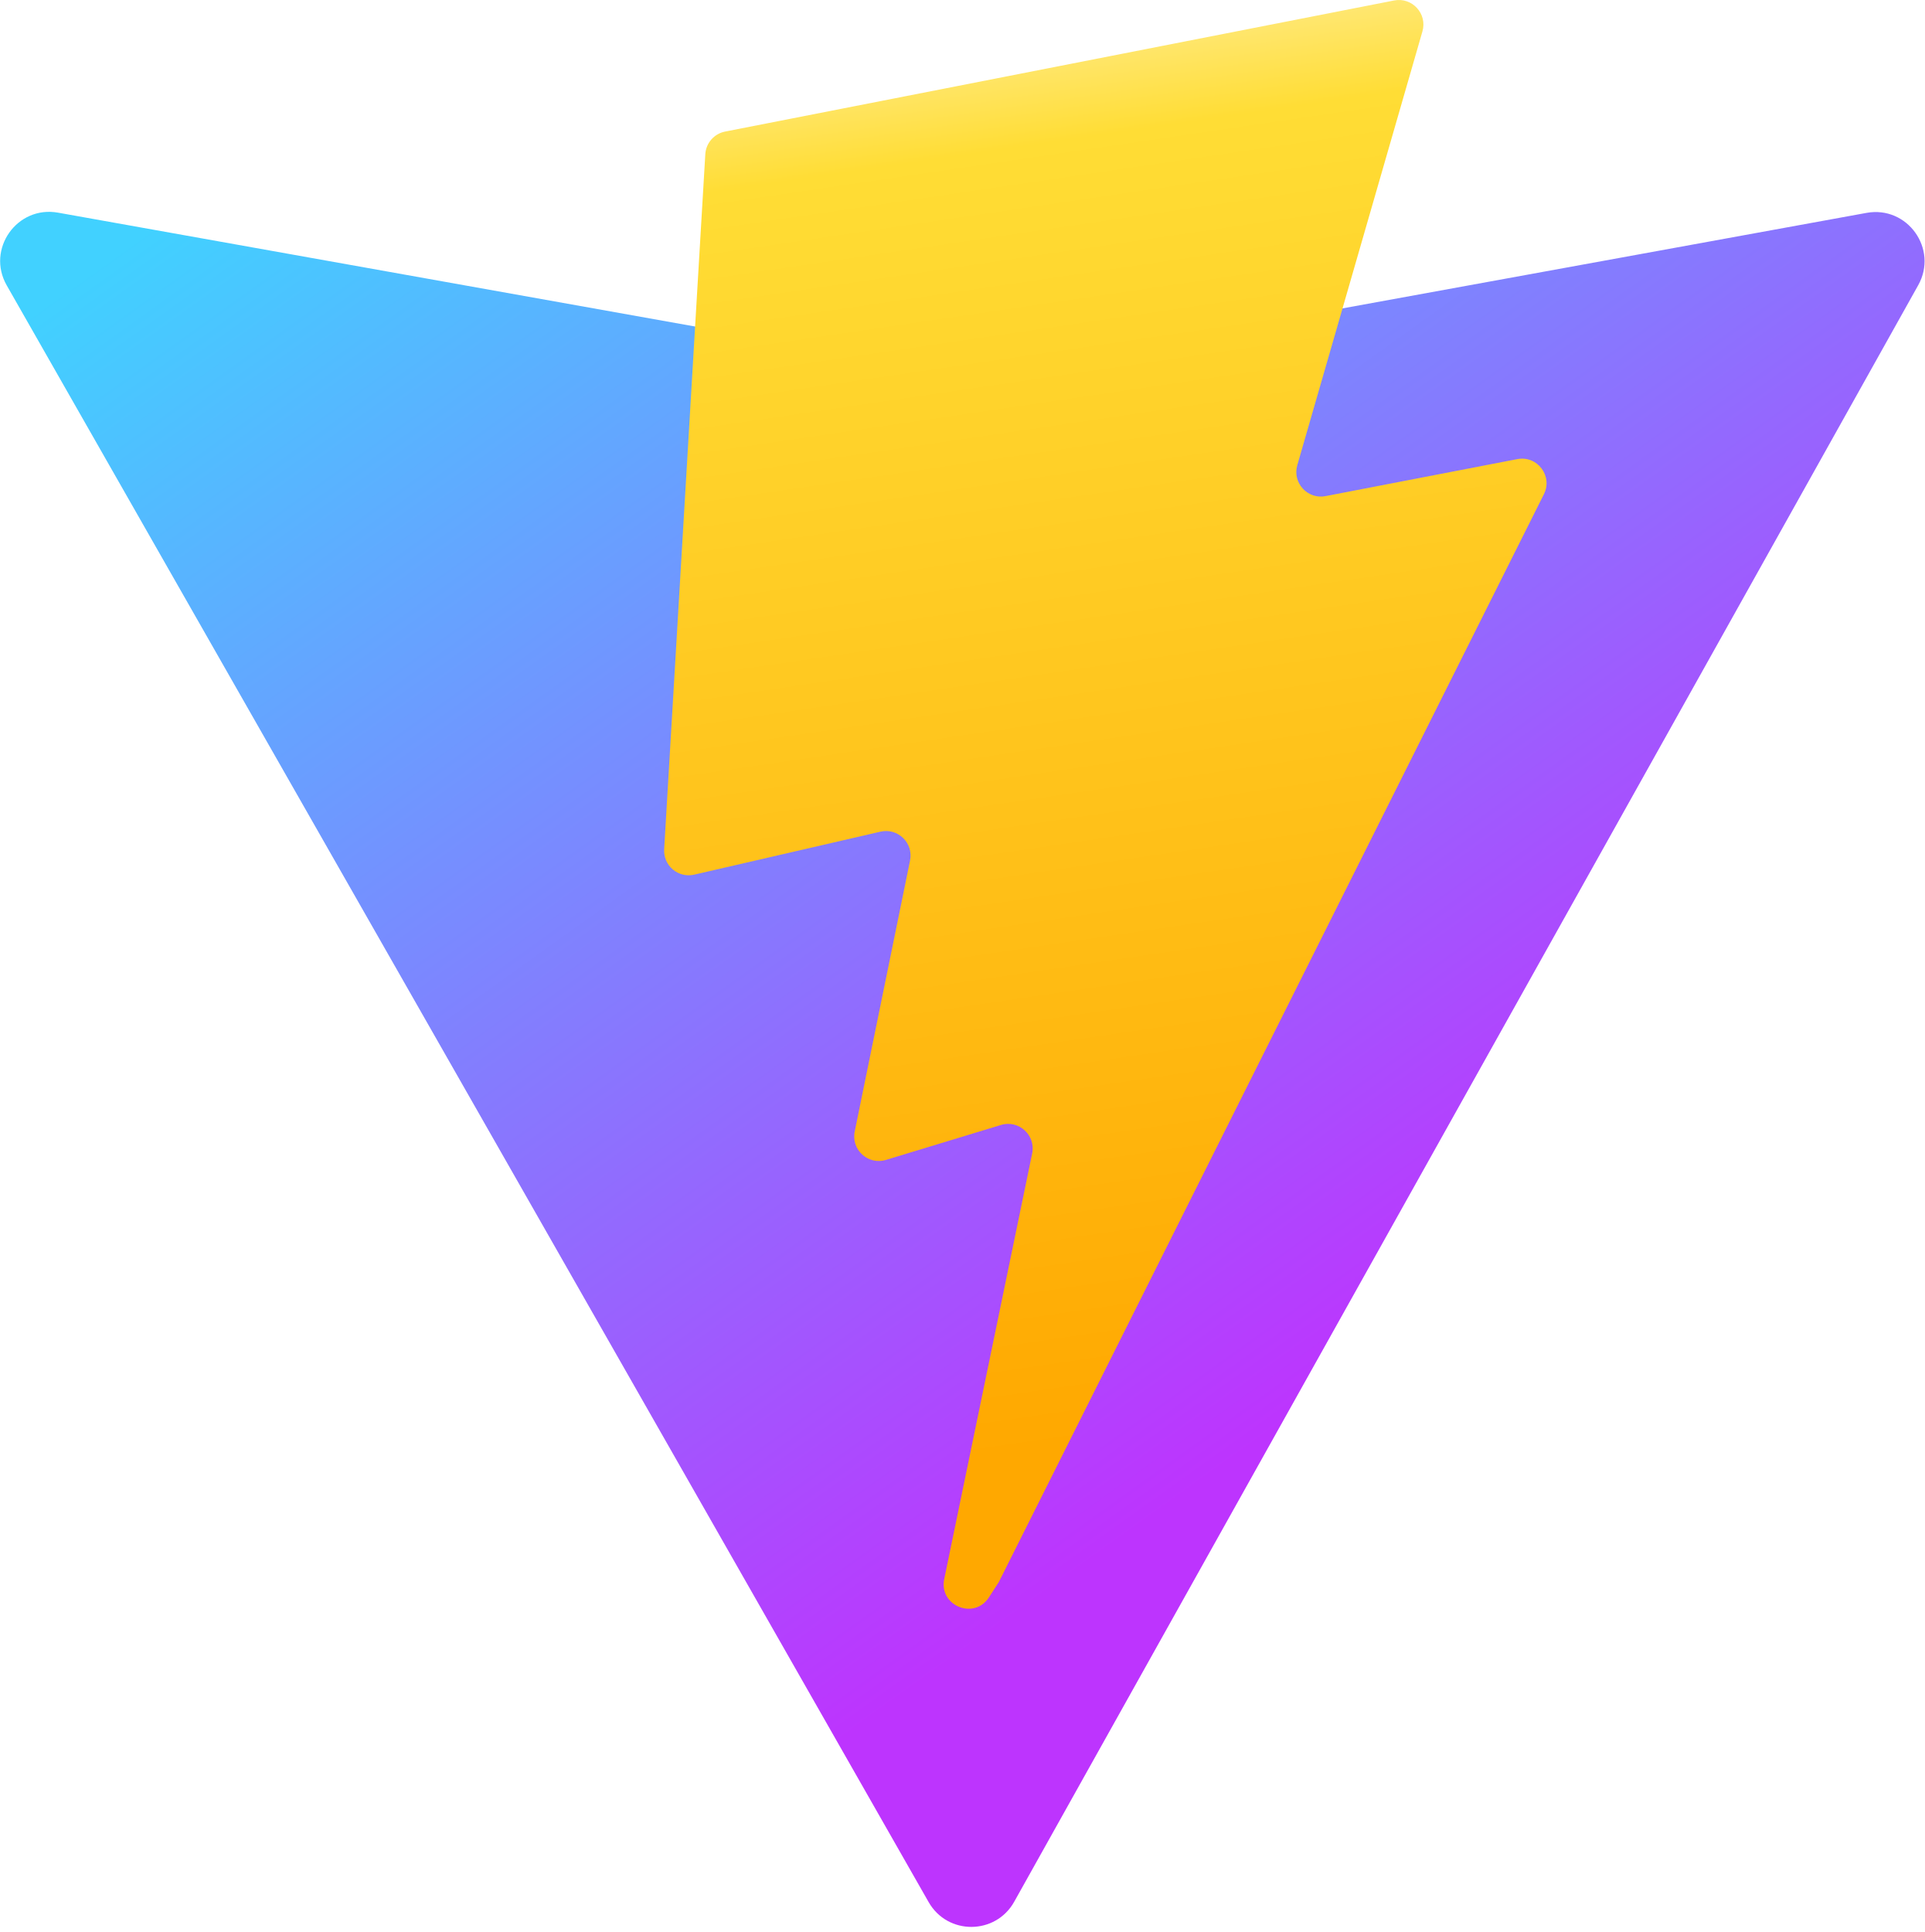
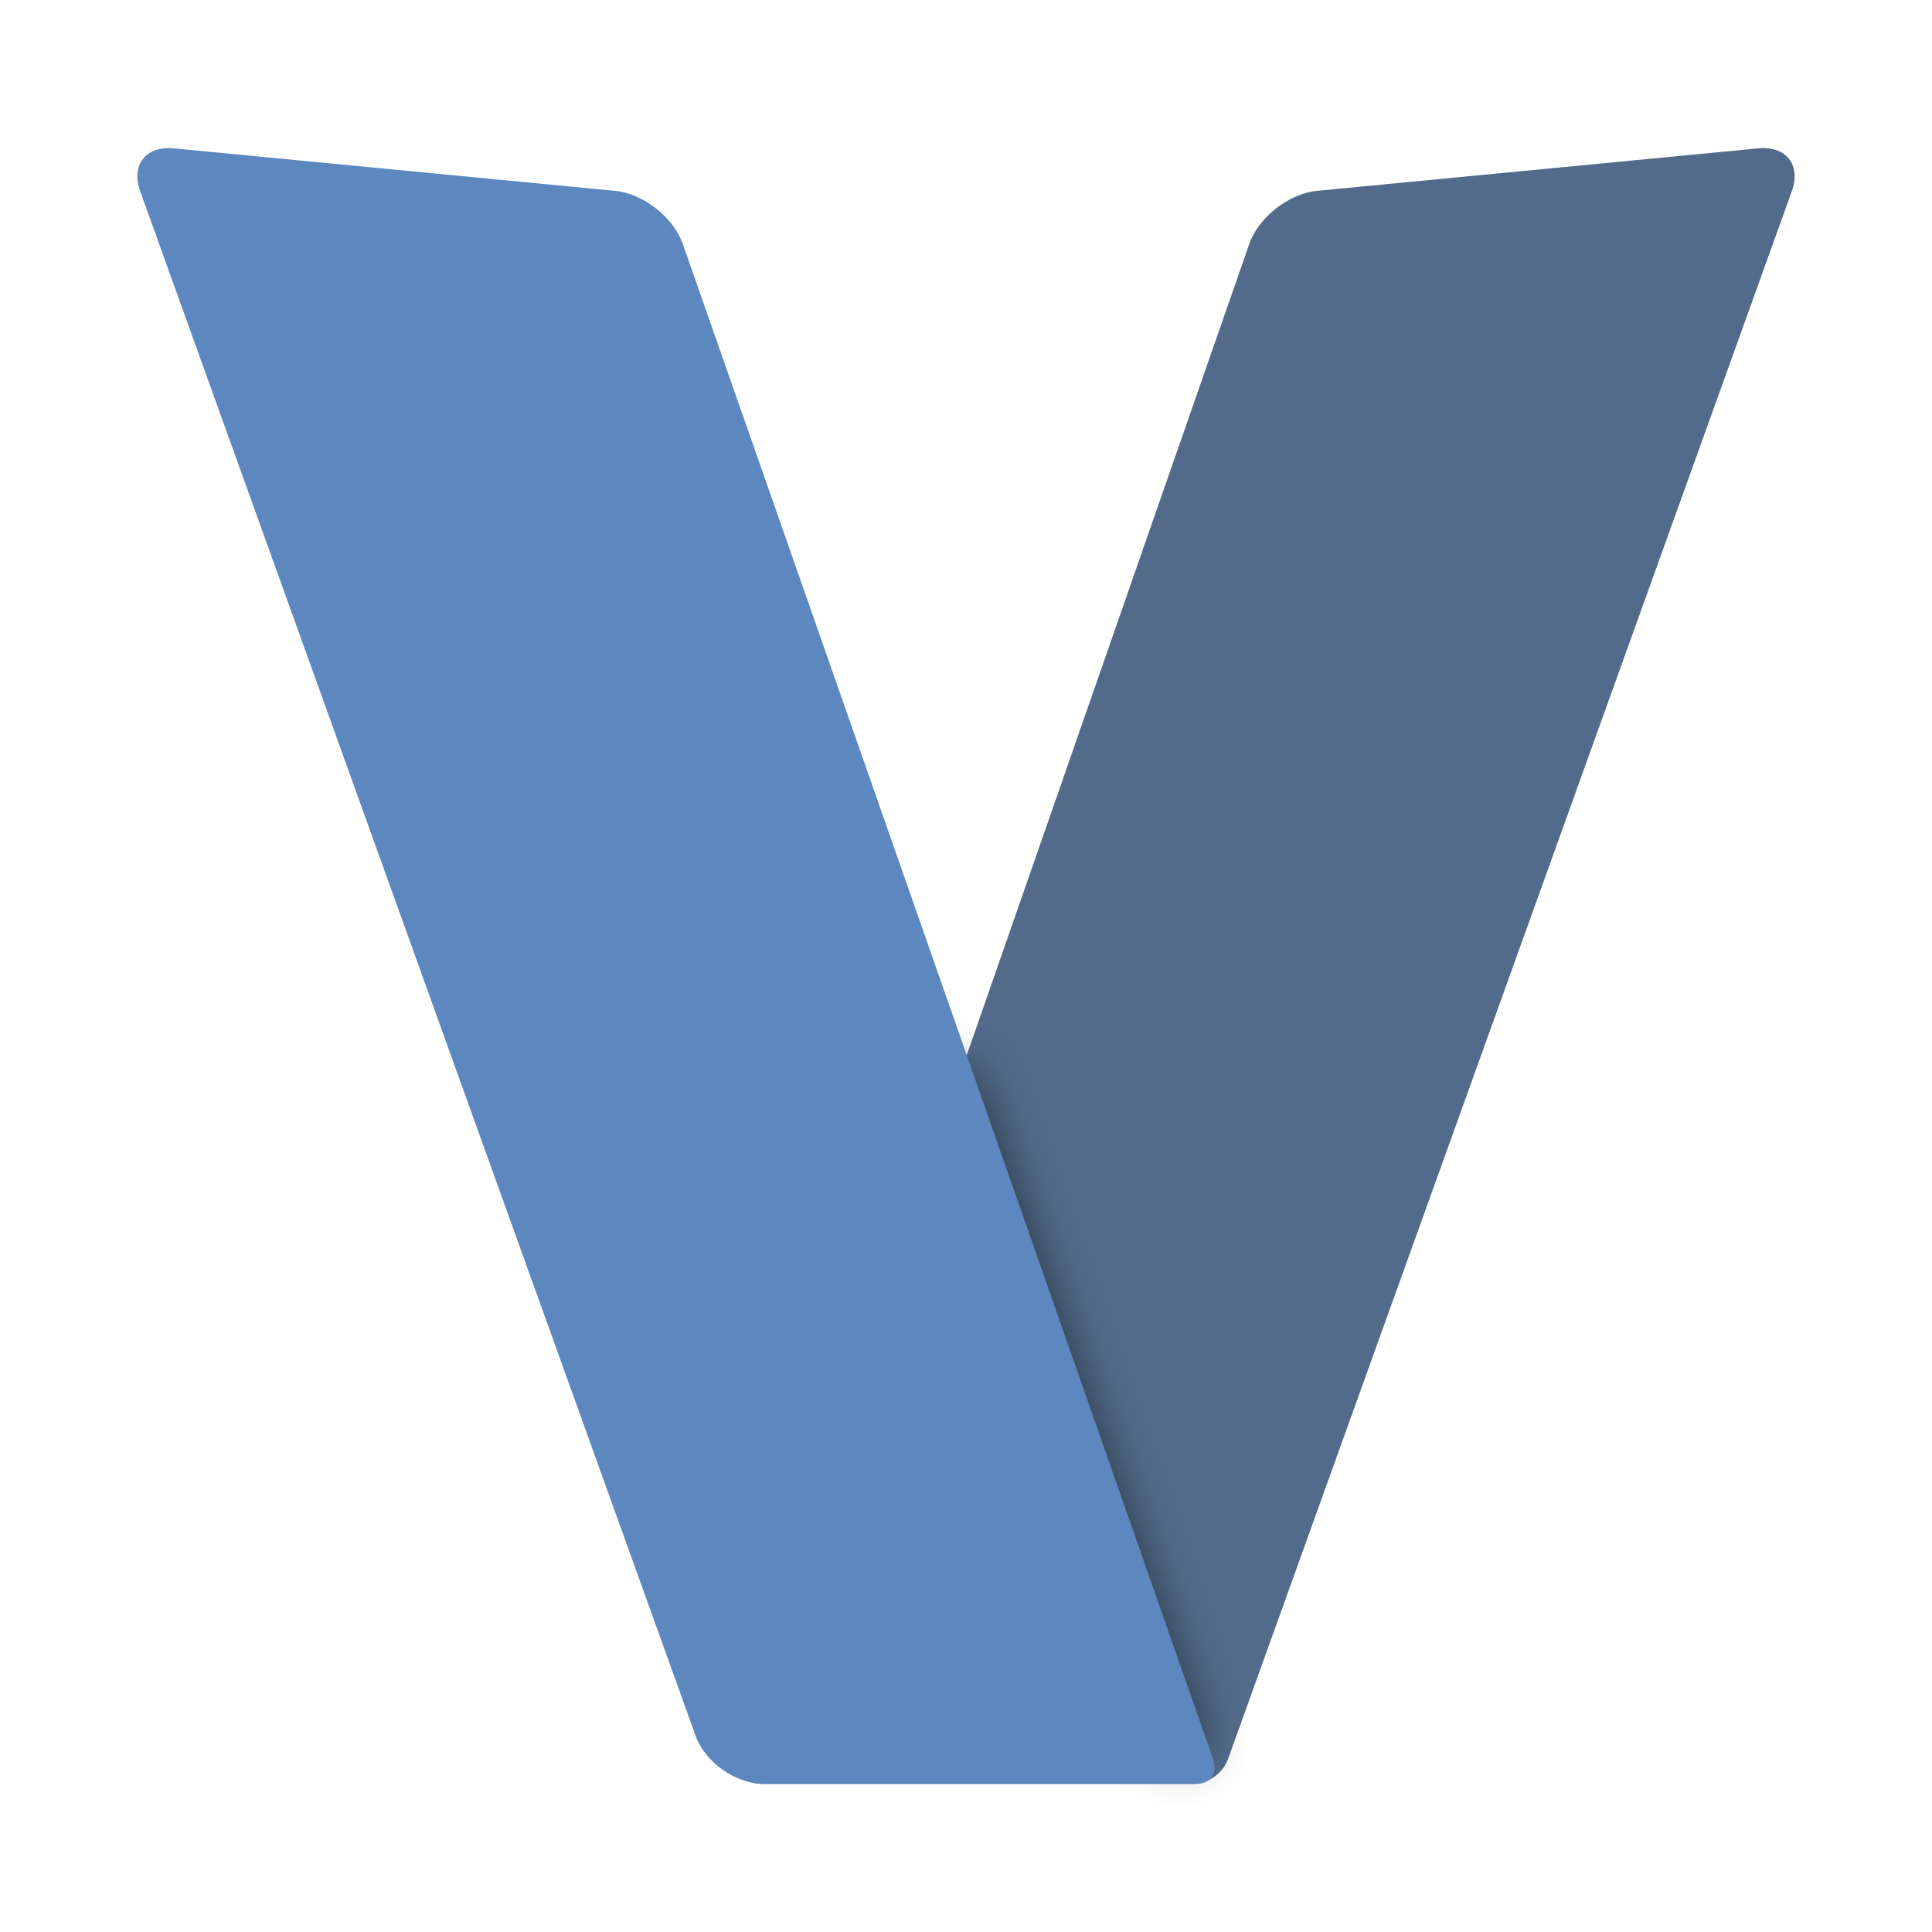
- <svg xmlns="http://www.w3.org/2000/svg" aria-hidden="true" role="img" class="iconify iconify--logos" width="31.88" height="32" preserveAspectRatio="xMidYMid meet" viewBox="0 0 256 257">
+ <svg xmlns="http://www.w3.org/2000/svg" viewBox="0 0 500 500" width="500px" height="500px">
  <defs>
-     <linearGradient id="IconifyId1813088fe1fbc01fb466" x1="-.828%" x2="57.636%" y1="7.652%" y2="78.411%">
-       <stop offset="0%" stop-color="#41D1FF" />
-       <stop offset="100%" stop-color="#BD34FE" />
-     </linearGradient>
-     <linearGradient id="IconifyId1813088fe1fbc01fb467" x1="43.376%" x2="50.316%" y1="2.242%" y2="89.03%">
-       <stop offset="0%" stop-color="#FFEA83" />
-       <stop offset="8.333%" stop-color="#FFDD35" />
-       <stop offset="100%" stop-color="#FFA800" />
-     </linearGradient>
+     <clipPath id="_clipPath_8TWIgR1z3pxinjWBiigzcEIrVJKv9Gq4">
+       <rect width="500" height="500" />
+     </clipPath>
  </defs>
-   <path fill="url(#IconifyId1813088fe1fbc01fb466)" d="M255.153 37.938L134.897 252.976c-2.483 4.44-8.862 4.466-11.382.048L.875 37.958c-2.746-4.814 1.371-10.646 6.827-9.67l120.385 21.517a6.537 6.537 0 0 0 2.322-.004l117.867-21.483c5.438-.991 9.574 4.796 6.877 9.62Z" />
-   <path fill="url(#IconifyId1813088fe1fbc01fb467)" d="M185.432.063L96.44 17.501a3.268 3.268 0 0 0-2.634 3.014l-5.474 92.456a3.268 3.268 0 0 0 3.997 3.378l24.777-5.718c2.318-.535 4.413 1.507 3.936 3.838l-7.361 36.047c-.495 2.426 1.782 4.5 4.151 3.78l15.304-4.649c2.372-.72 4.652 1.36 4.15 3.788l-11.698 56.621c-.732 3.542 3.979 5.473 5.943 2.437l1.313-2.028l72.516-144.72c1.215-2.423-.88-5.186-3.54-4.672l-25.505 4.922c-2.396.462-4.435-1.77-3.759-4.114l16.646-57.705c.677-2.35-1.37-4.583-3.769-4.113Z" />
+   <g clip-path="url(#_clipPath_8TWIgR1z3pxinjWBiigzcEIrVJKv9Gq4)">
+     <path d=" M 318.422 453.543 L 463.705 49.541 C 466.168 42.689 462.285 37.693 455.037 38.392 L 340.786 49.398 C 333.539 50.097 325.71 56.246 323.316 63.121 L 188.843 449.216 C 186.447 456.091 190.414 461.673 197.695 461.673 L 308.901 461.673 C 312.541 461.673 316.497 458.893 317.729 455.466 L 318.422 453.543 Z " fill="rgb(83,107,138)" />
+     <defs>
+       <filter id="Hmac7mZraFWHw0G84Yxj4QuzeTFp0E7Y" x="-200%" y="-200%" width="400%" height="400%" filterUnits="objectBoundingBox" color-interpolation-filters="sRGB">
+         <feGaussianBlur in="SourceGraphic" stdDeviation="6.44" />
+         <feOffset dx="0" dy="0" result="pf_100_offsetBlur" />
+         <feFlood flood-color="#000000" flood-opacity="0.65" />
+         <feComposite in2="pf_100_offsetBlur" operator="in" result="pf_100_dropShadow" />
+         <feBlend in="SourceGraphic" in2="pf_100_dropShadow" mode="normal" />
+       </filter>
+     </defs>
+     <g filter="url(#Hmac7mZraFWHw0G84Yxj4QuzeTFp0E7Y)">
+       <path d=" M 301.848 455.466 L 241.359 280.725 L 250 275.324 L 311.57 453.543 L 301.848 455.466 Z " fill="rgb(235,235,235)" />
+     </g>
+     <path d=" M 44.963 38.392 L 159.214 49.398 C 166.461 50.097 174.298 56.243 176.704 63.115 L 314.022 455.448 C 315.224 458.885 313.245 461.673 309.604 461.673 L 197.695 461.673 C 190.414 461.673 182.502 456.111 180.038 449.259 L 36.295 49.541 C 33.832 42.689 37.715 37.693 44.963 38.392 Z " fill="rgb(93,135,191)" />
+   </g>
</svg>
